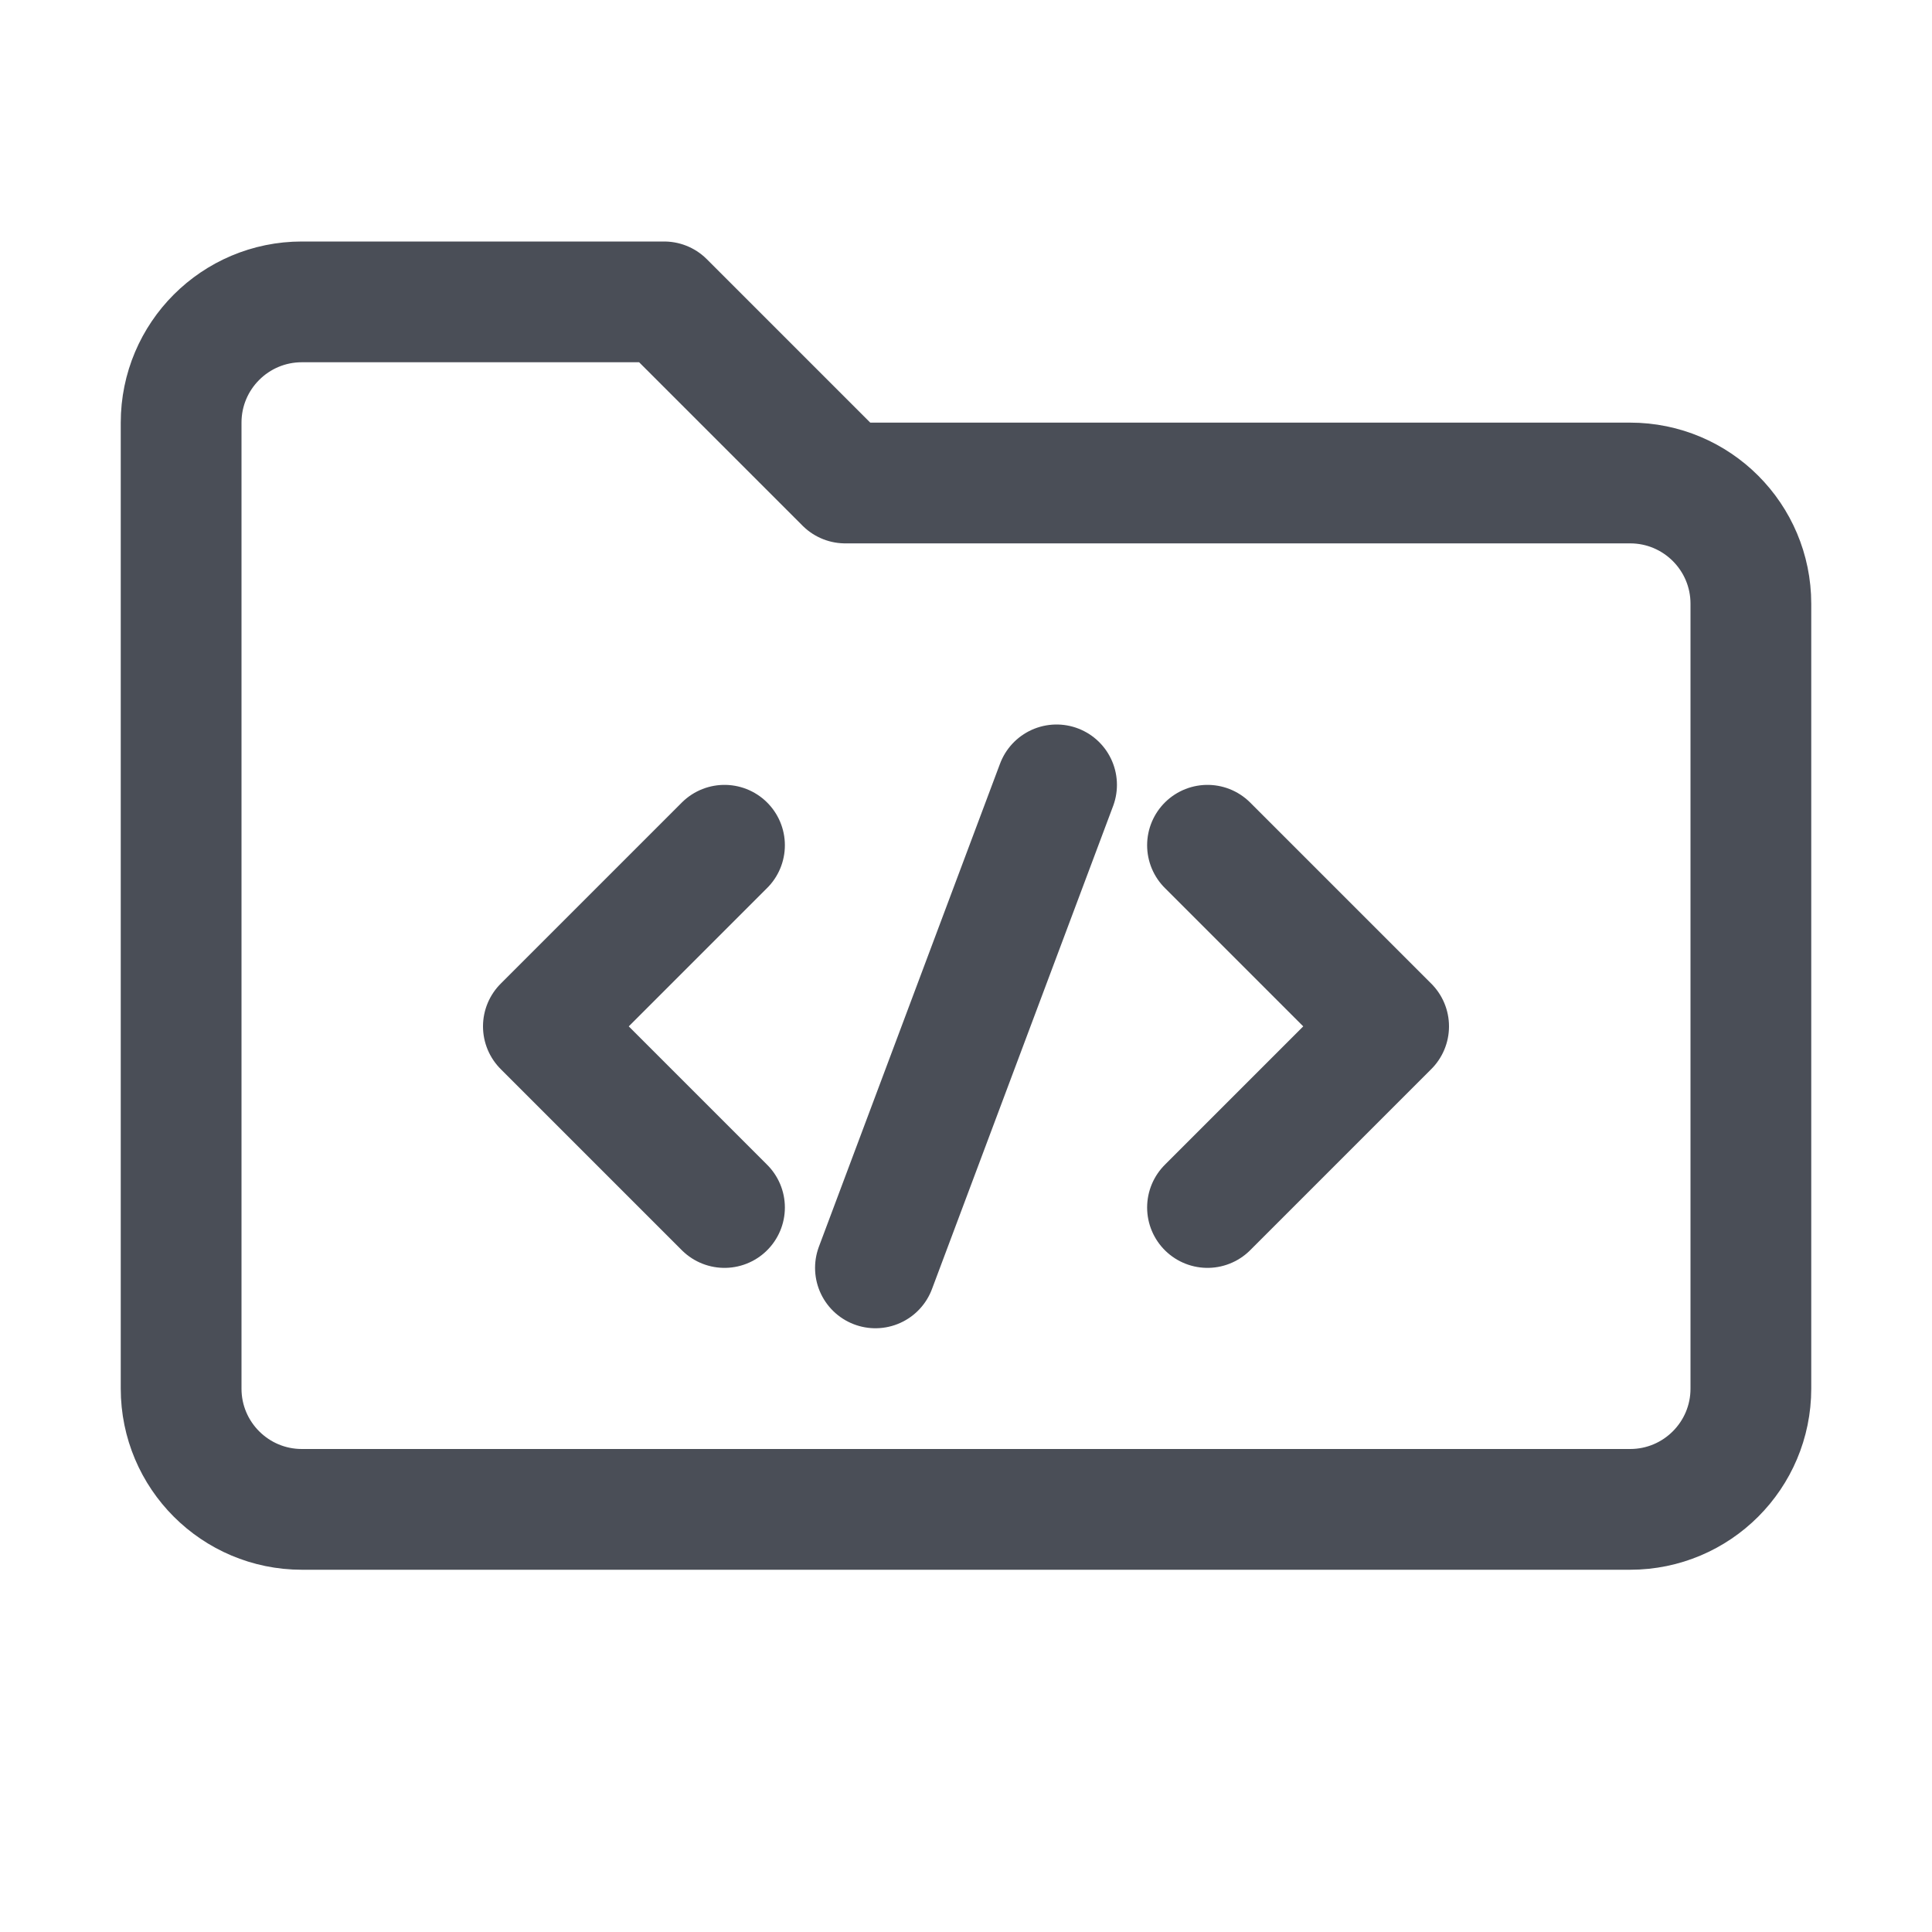
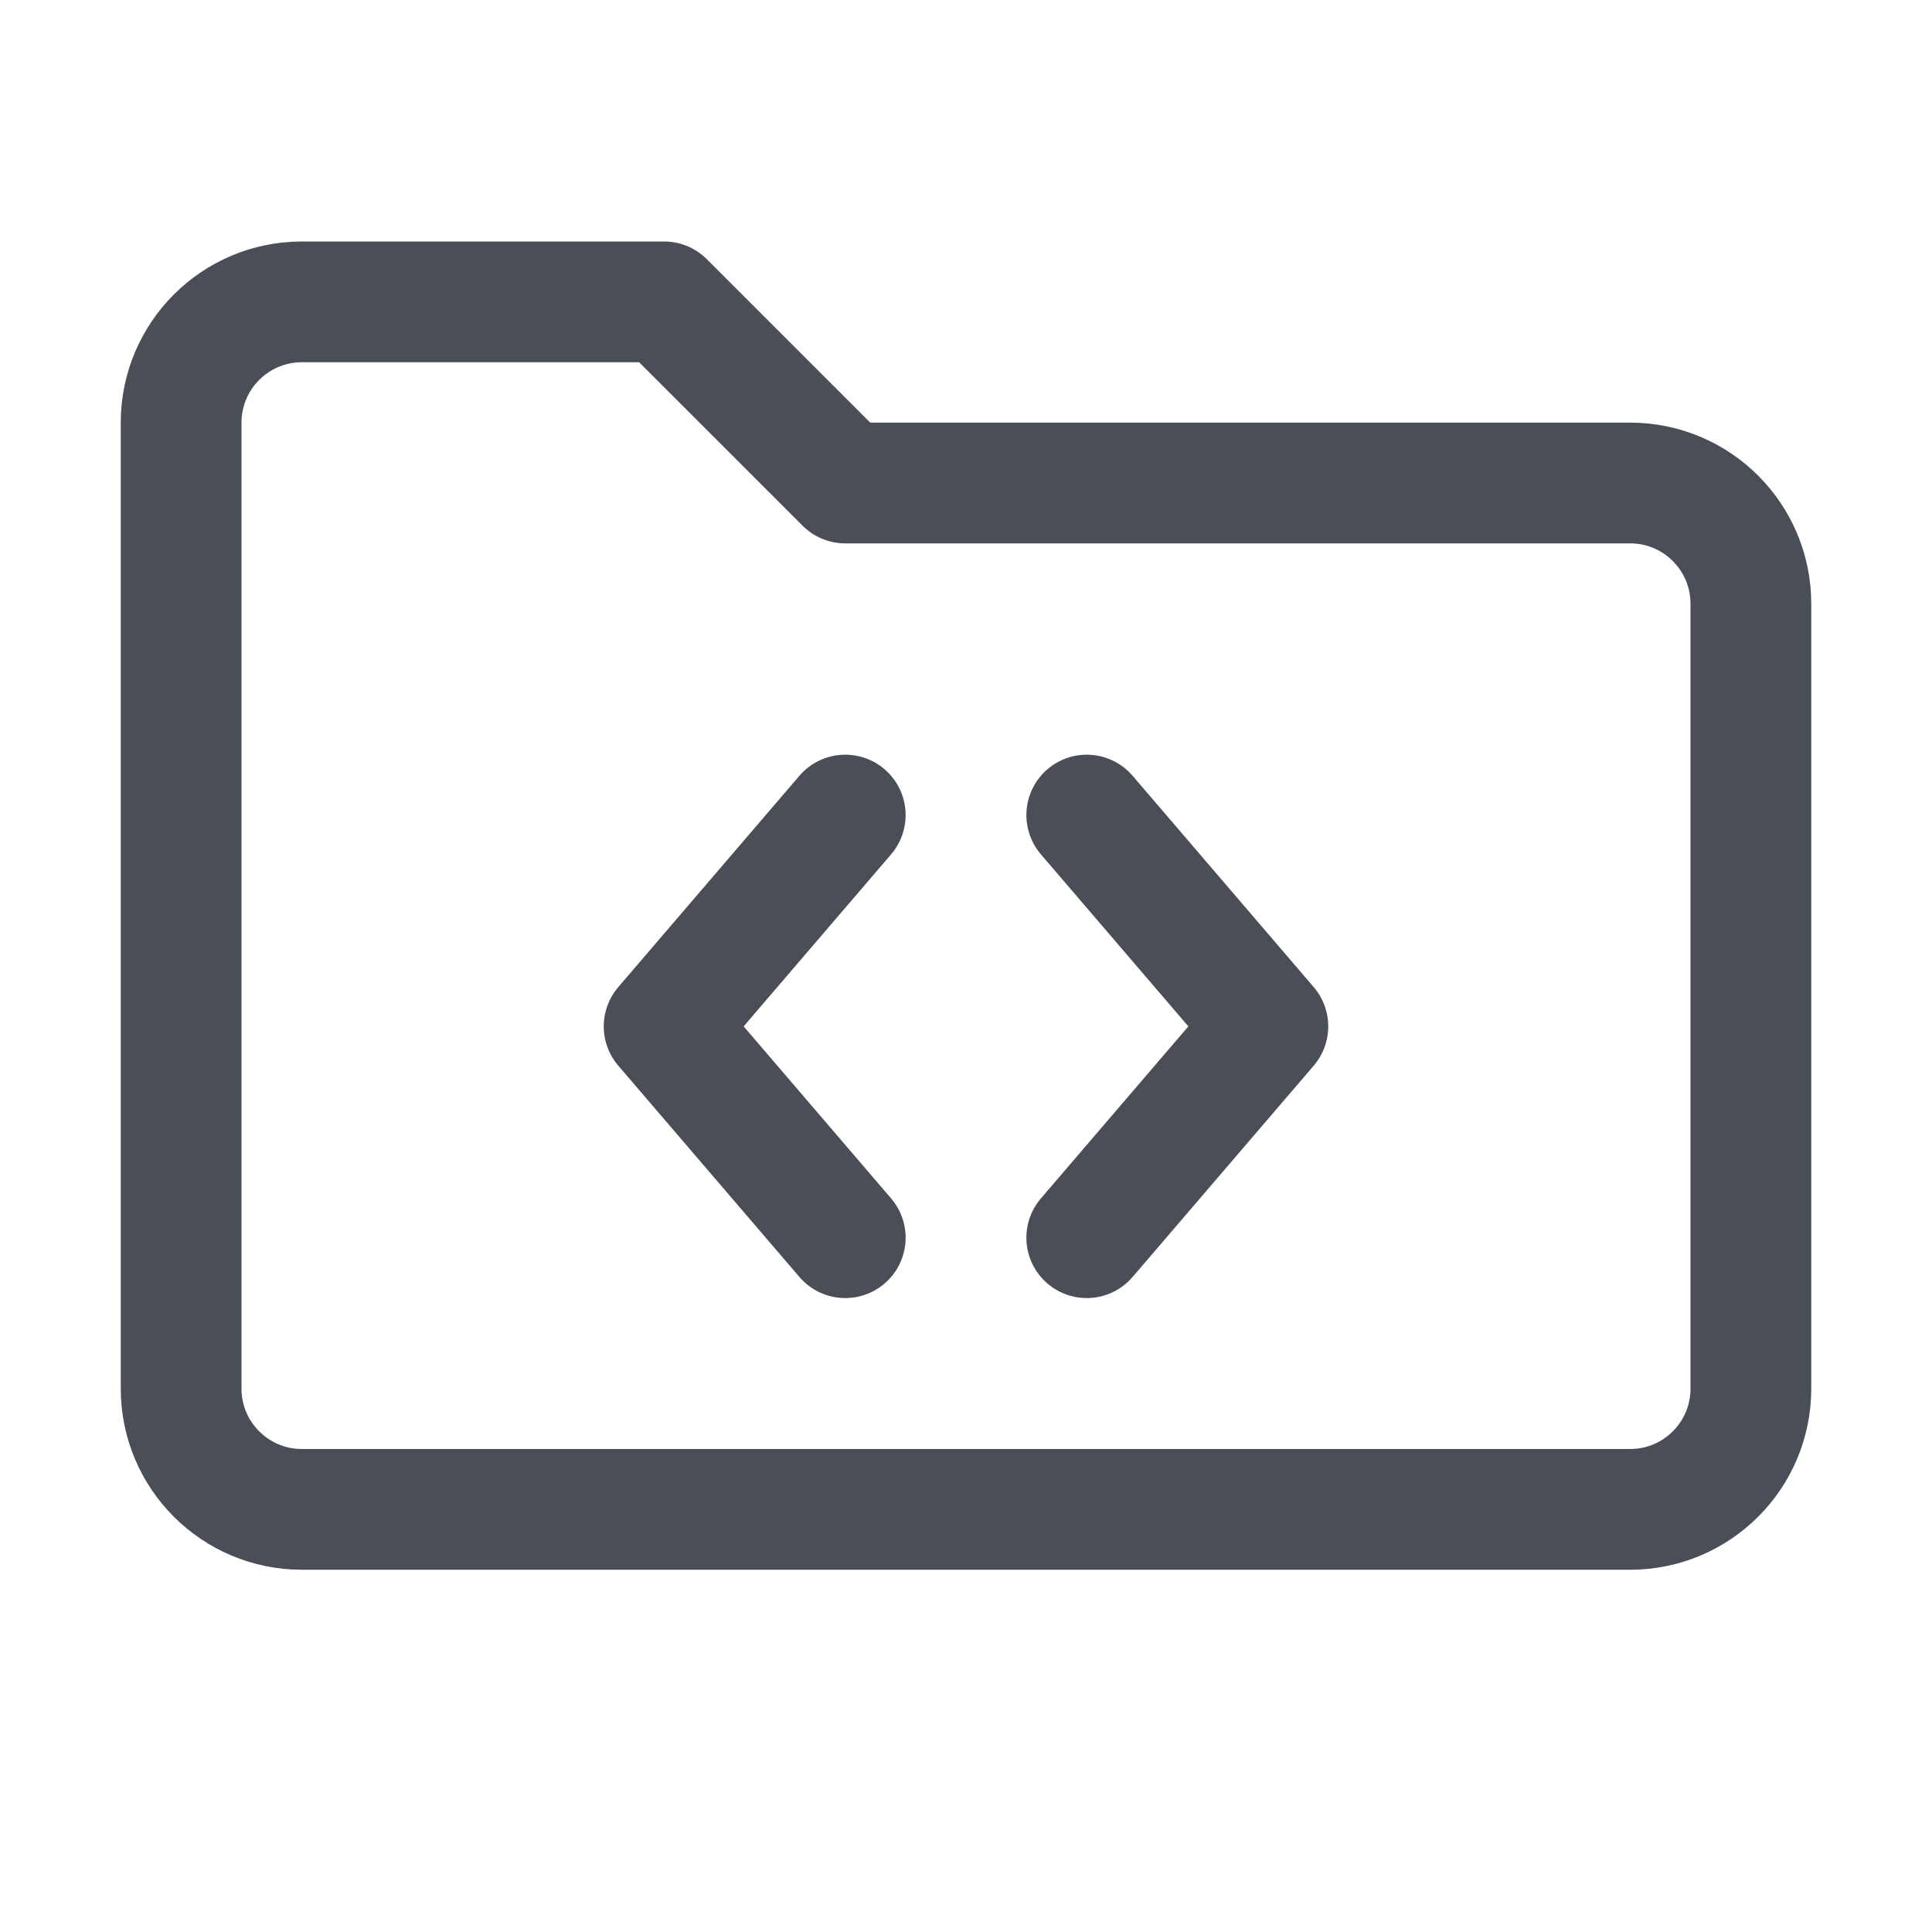
<svg xmlns="http://www.w3.org/2000/svg" viewBox="0 0 16 16" width="16" height="16" color="#4A4E57" fill="none" stroke="currentColor" stroke-width="1" stroke-linecap="round" stroke-linejoin="round">
  <path d="M2.5 2.5h3l1.5 1.5h6.5a1 1 0 0 1 1 1v6.5a1 1 0 0 1-1 1h-11a1 1 0 0 1-1-1v-8a1 1 0 0 1 1-1z" />
-   <path d="M6 7l-1.5 1.5 1.5 1.5M10 7l1.5 1.5-1.5 1.5M8.75 6.5l-1.5 4" />
+   <path d="M7 6.75l-1.5 1.75 1.5 1.75M9 6.75l1.5 1.75-1.5 1.75" />
</svg>
